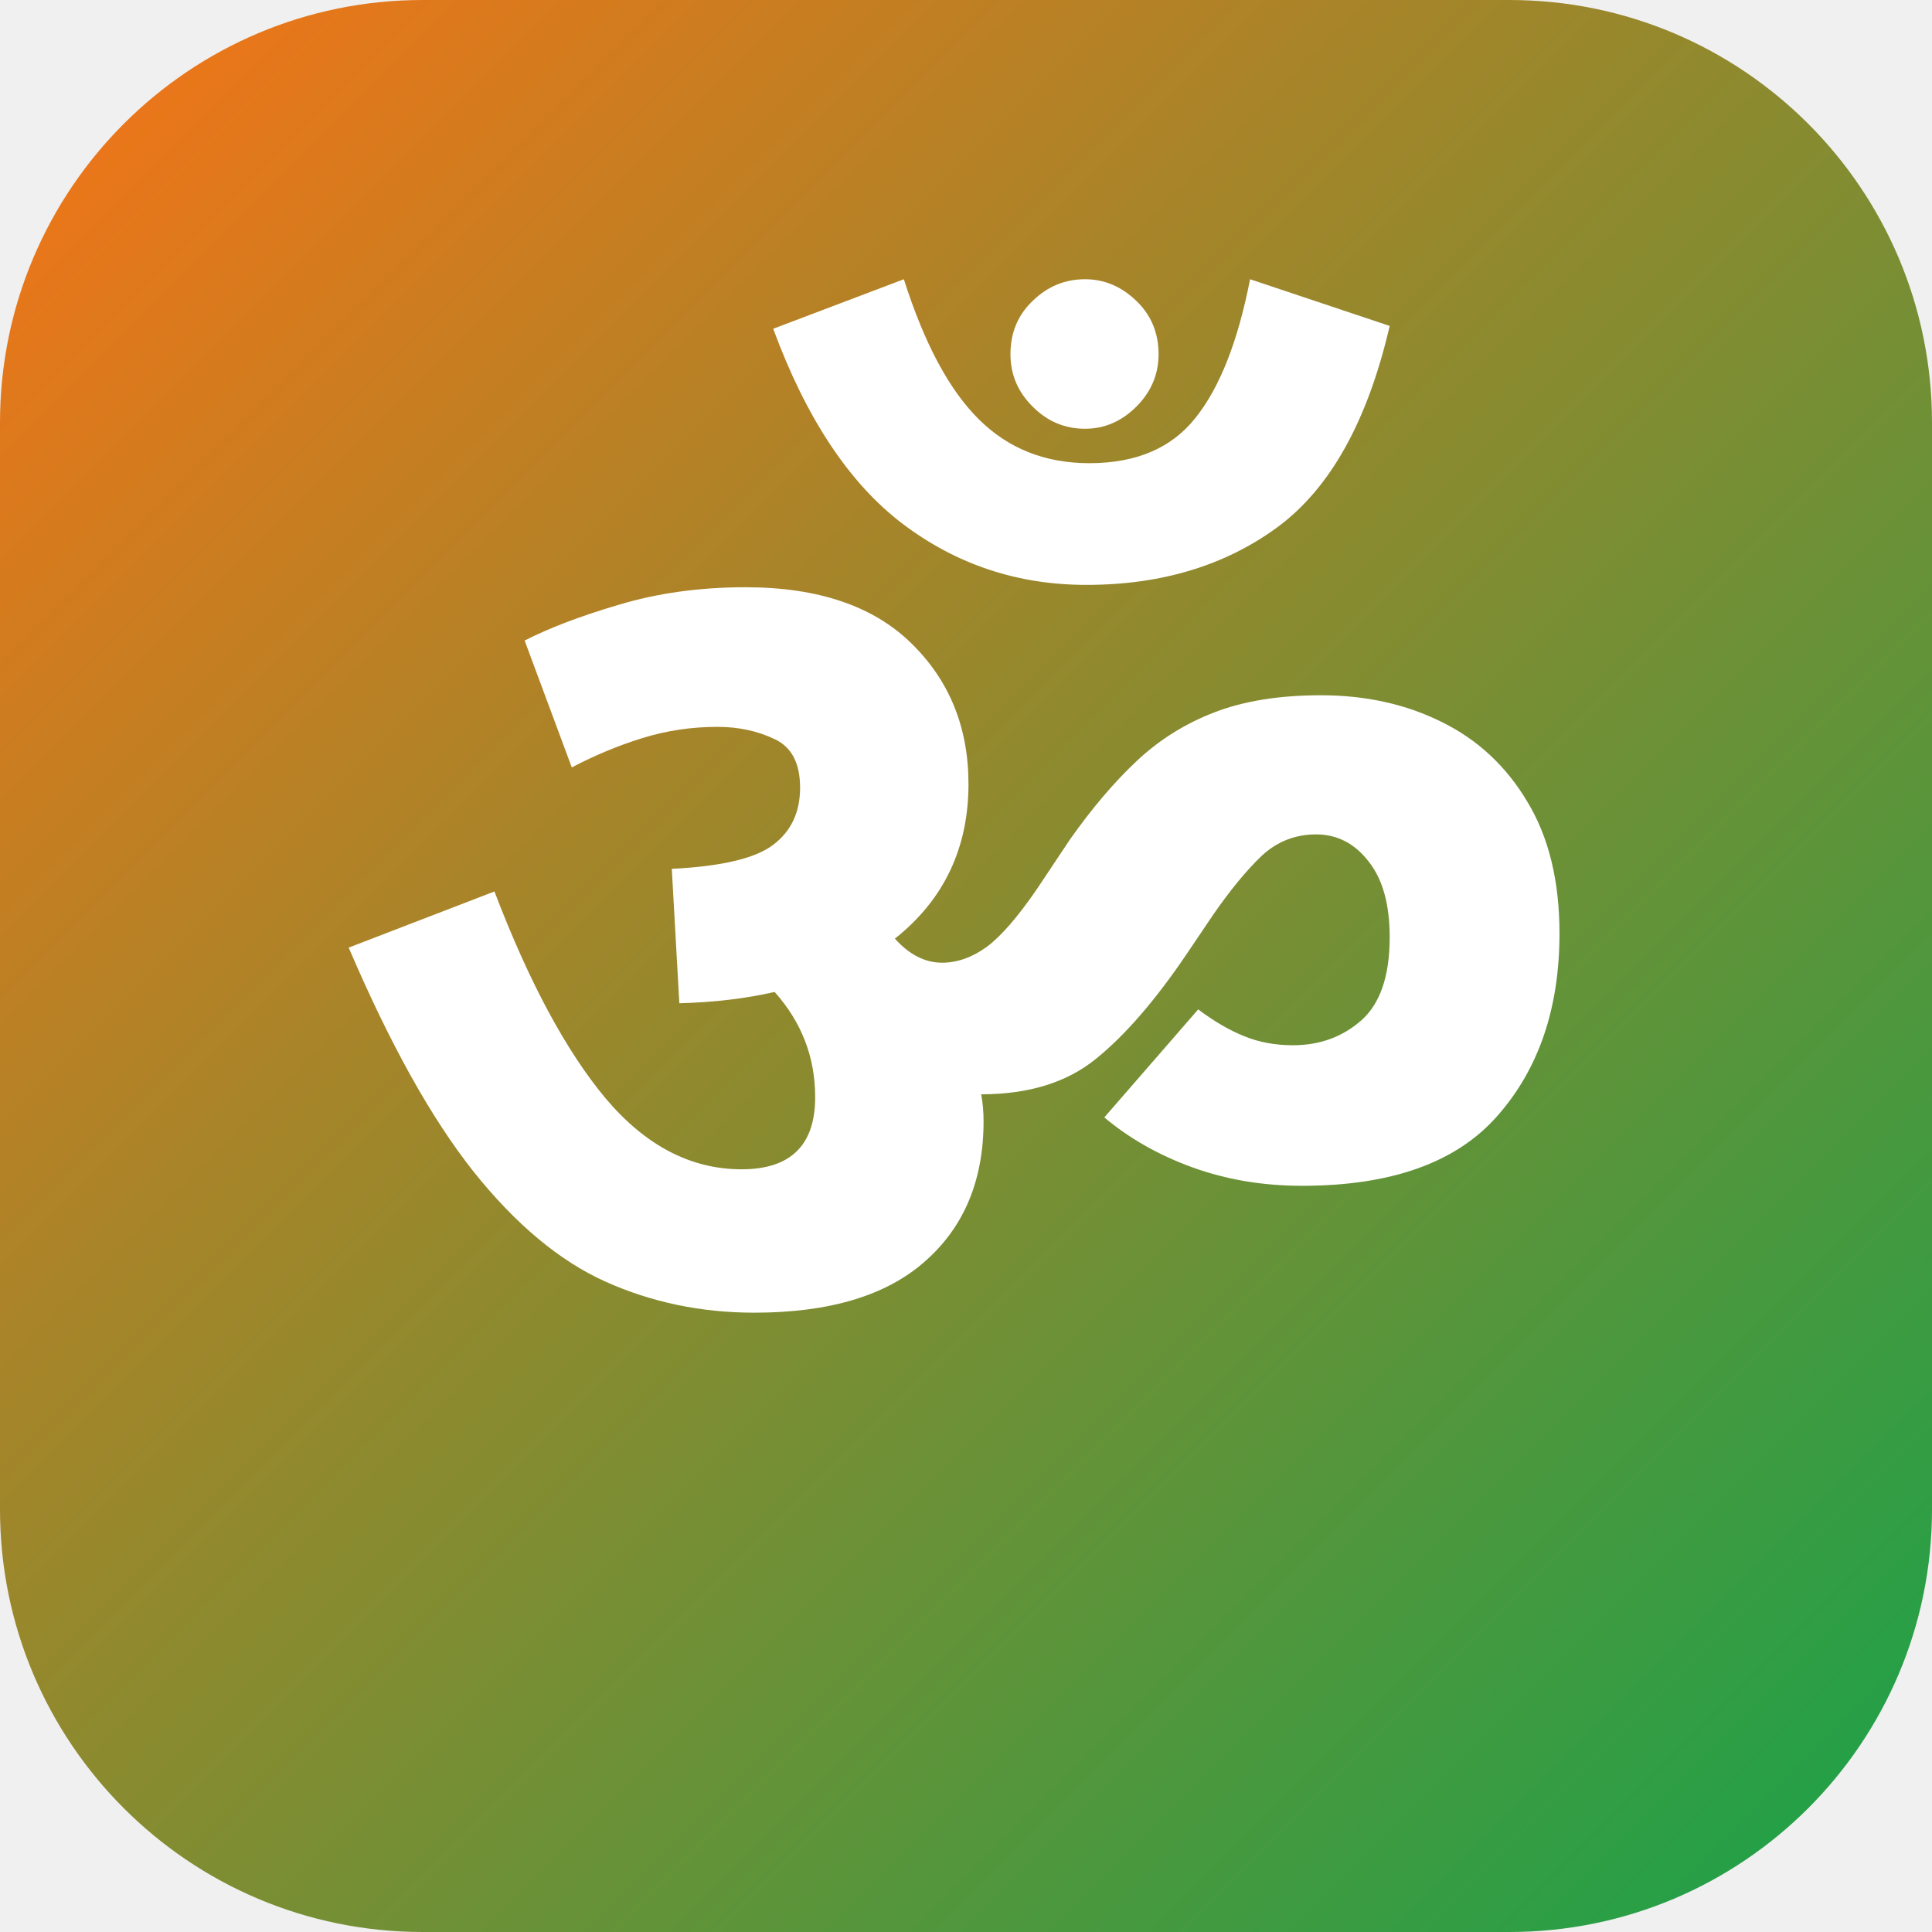
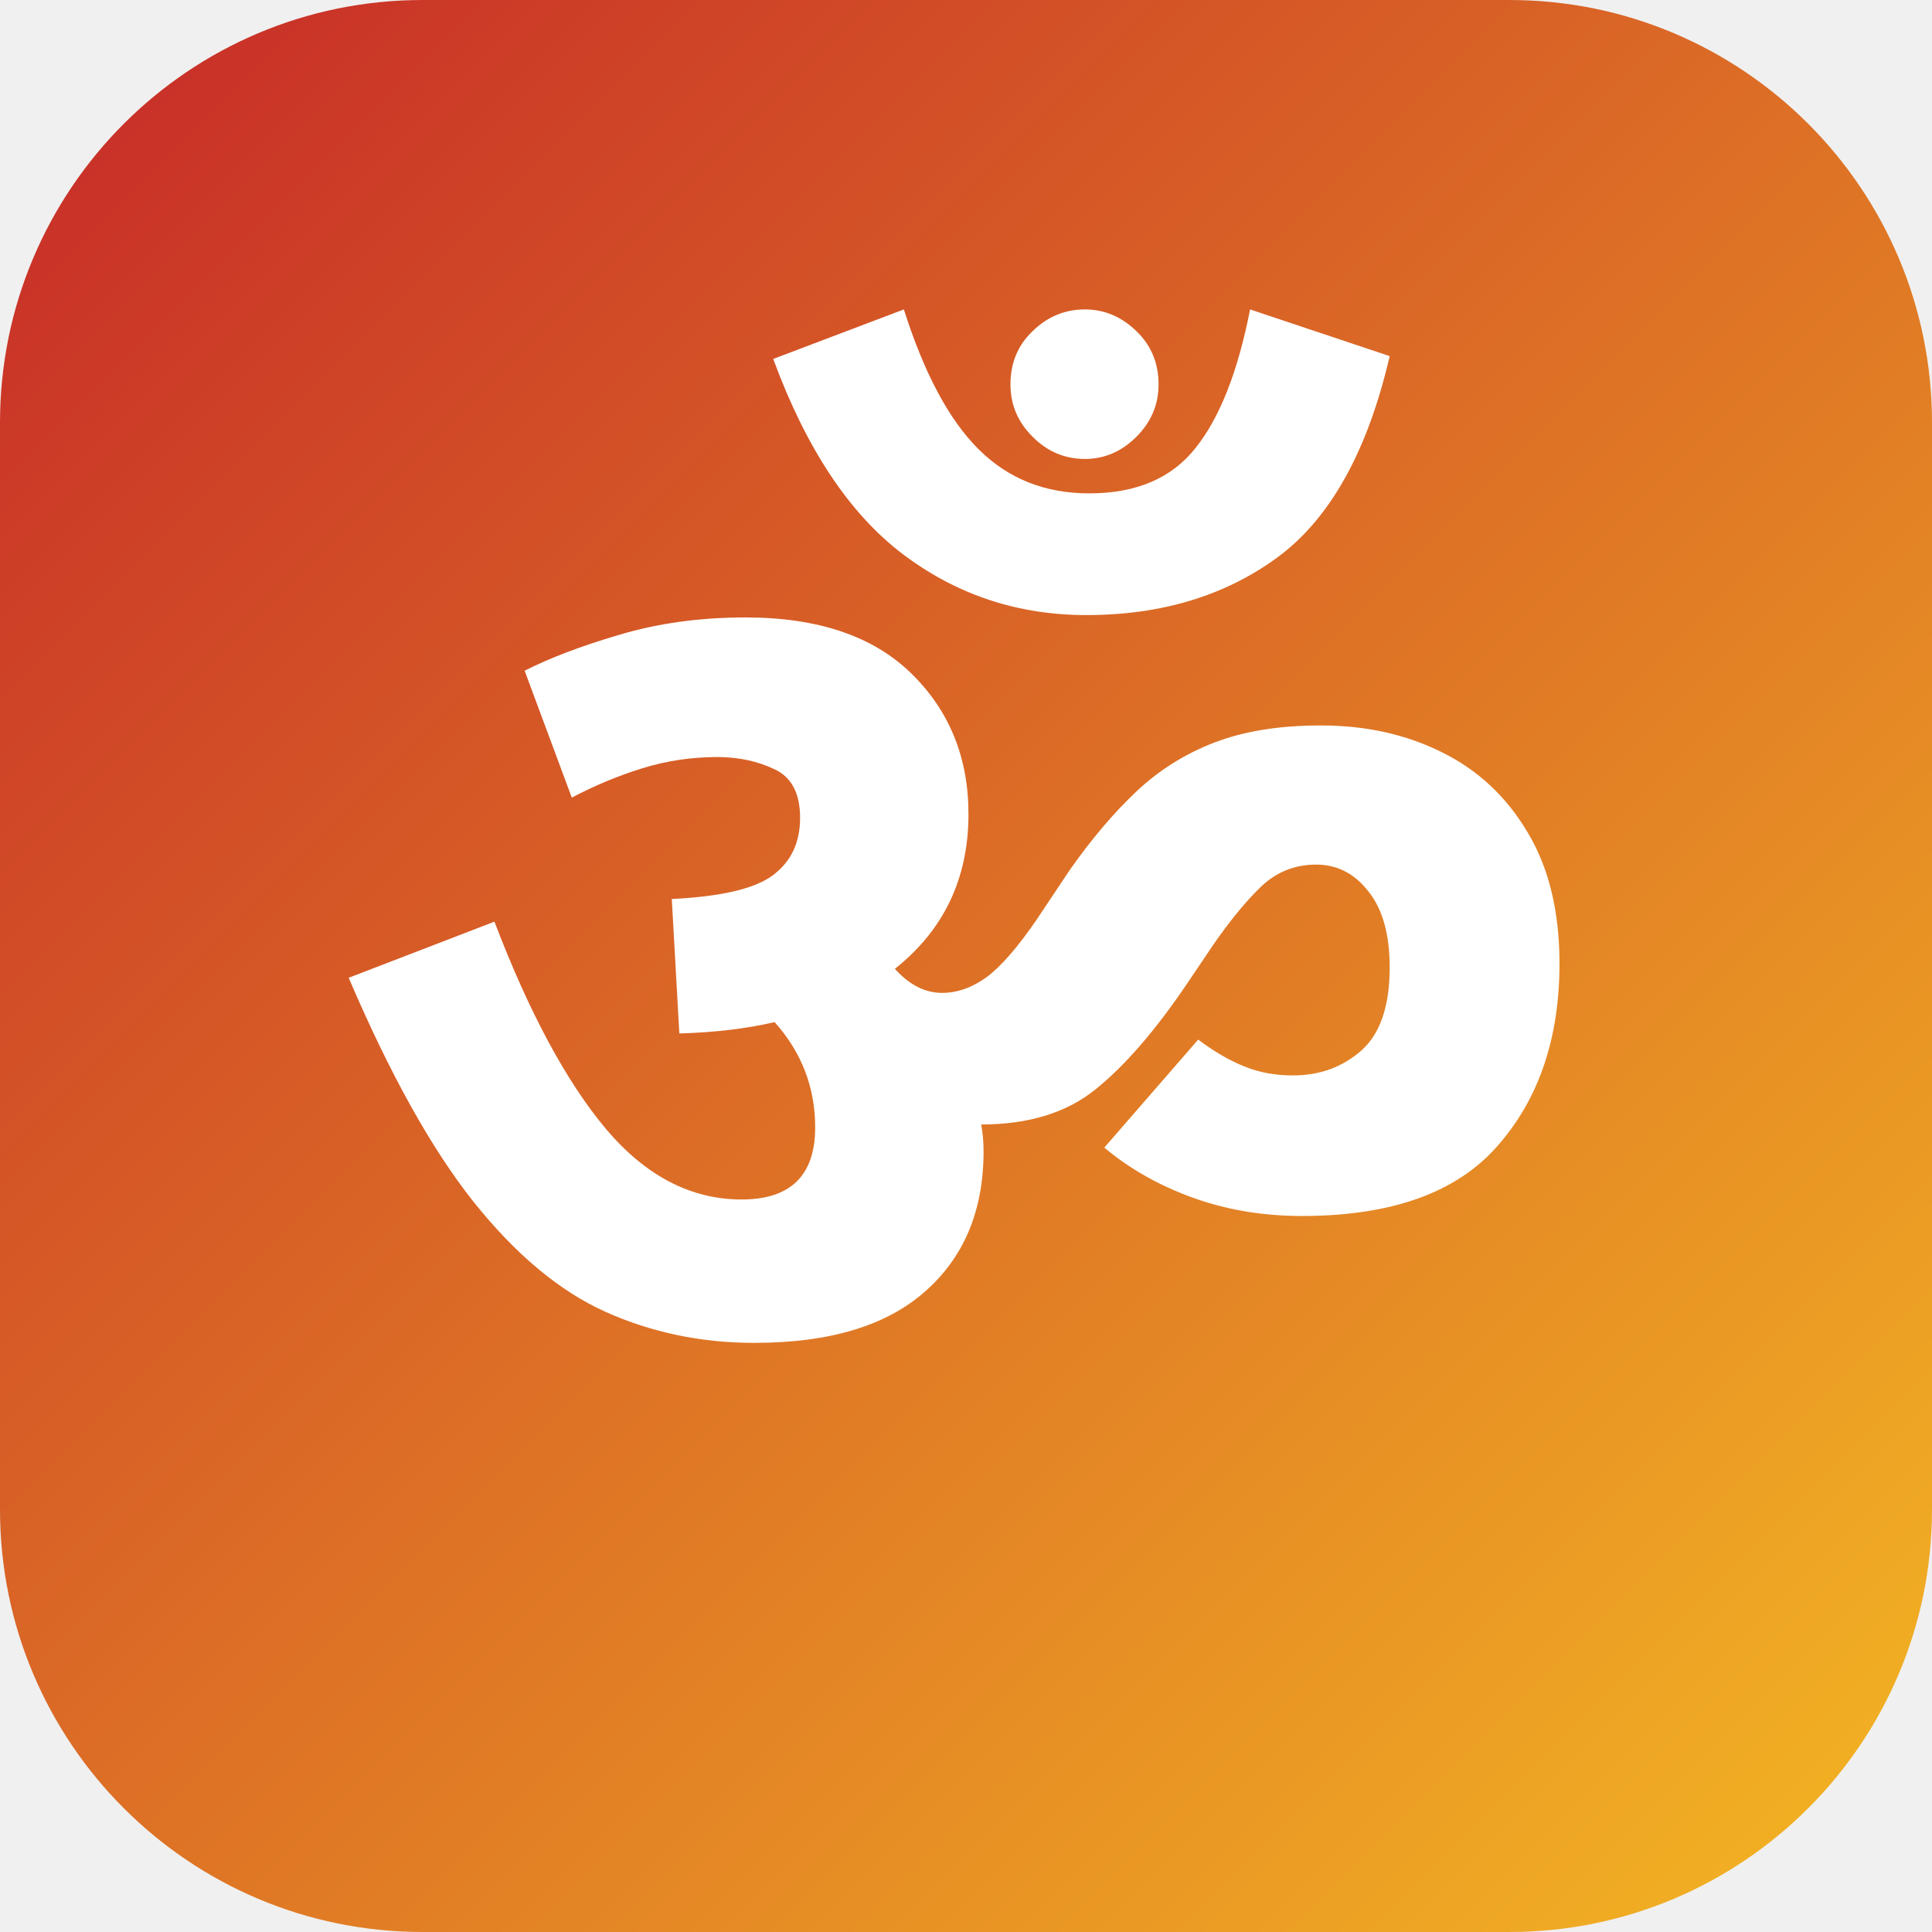
<svg xmlns="http://www.w3.org/2000/svg" viewBox="0 0 64 64" width="64" height="64">
  <defs>
    <linearGradient id="g" x1="0" y1="0" x2="1" y2="1">
-       <stop offset="0" stop-color="#f97316" />
-       <stop offset="1" stop-color="#16a34a" />
+       <stop offset="0" stop-color="#c62828" />
+       <stop offset="1" stop-color="#f4b823" />
    </linearGradient>
  </defs>
  <rect width="64" height="64" rx="14" fill="url(#g)" />
-   <text x="32" y="46" font-size="42" font-family="'Noto Sans Devanagari', sans-serif" font-weight="800" fill="#ffffff" text-anchor="middle">ॐ</text>
+   <text x="32" y="47" font-size="42" font-family="'Rozha One', 'Noto Sans Devanagari', serif" font-weight="700" fill="#ffffff" text-anchor="middle">ॐ</text>
</svg>
